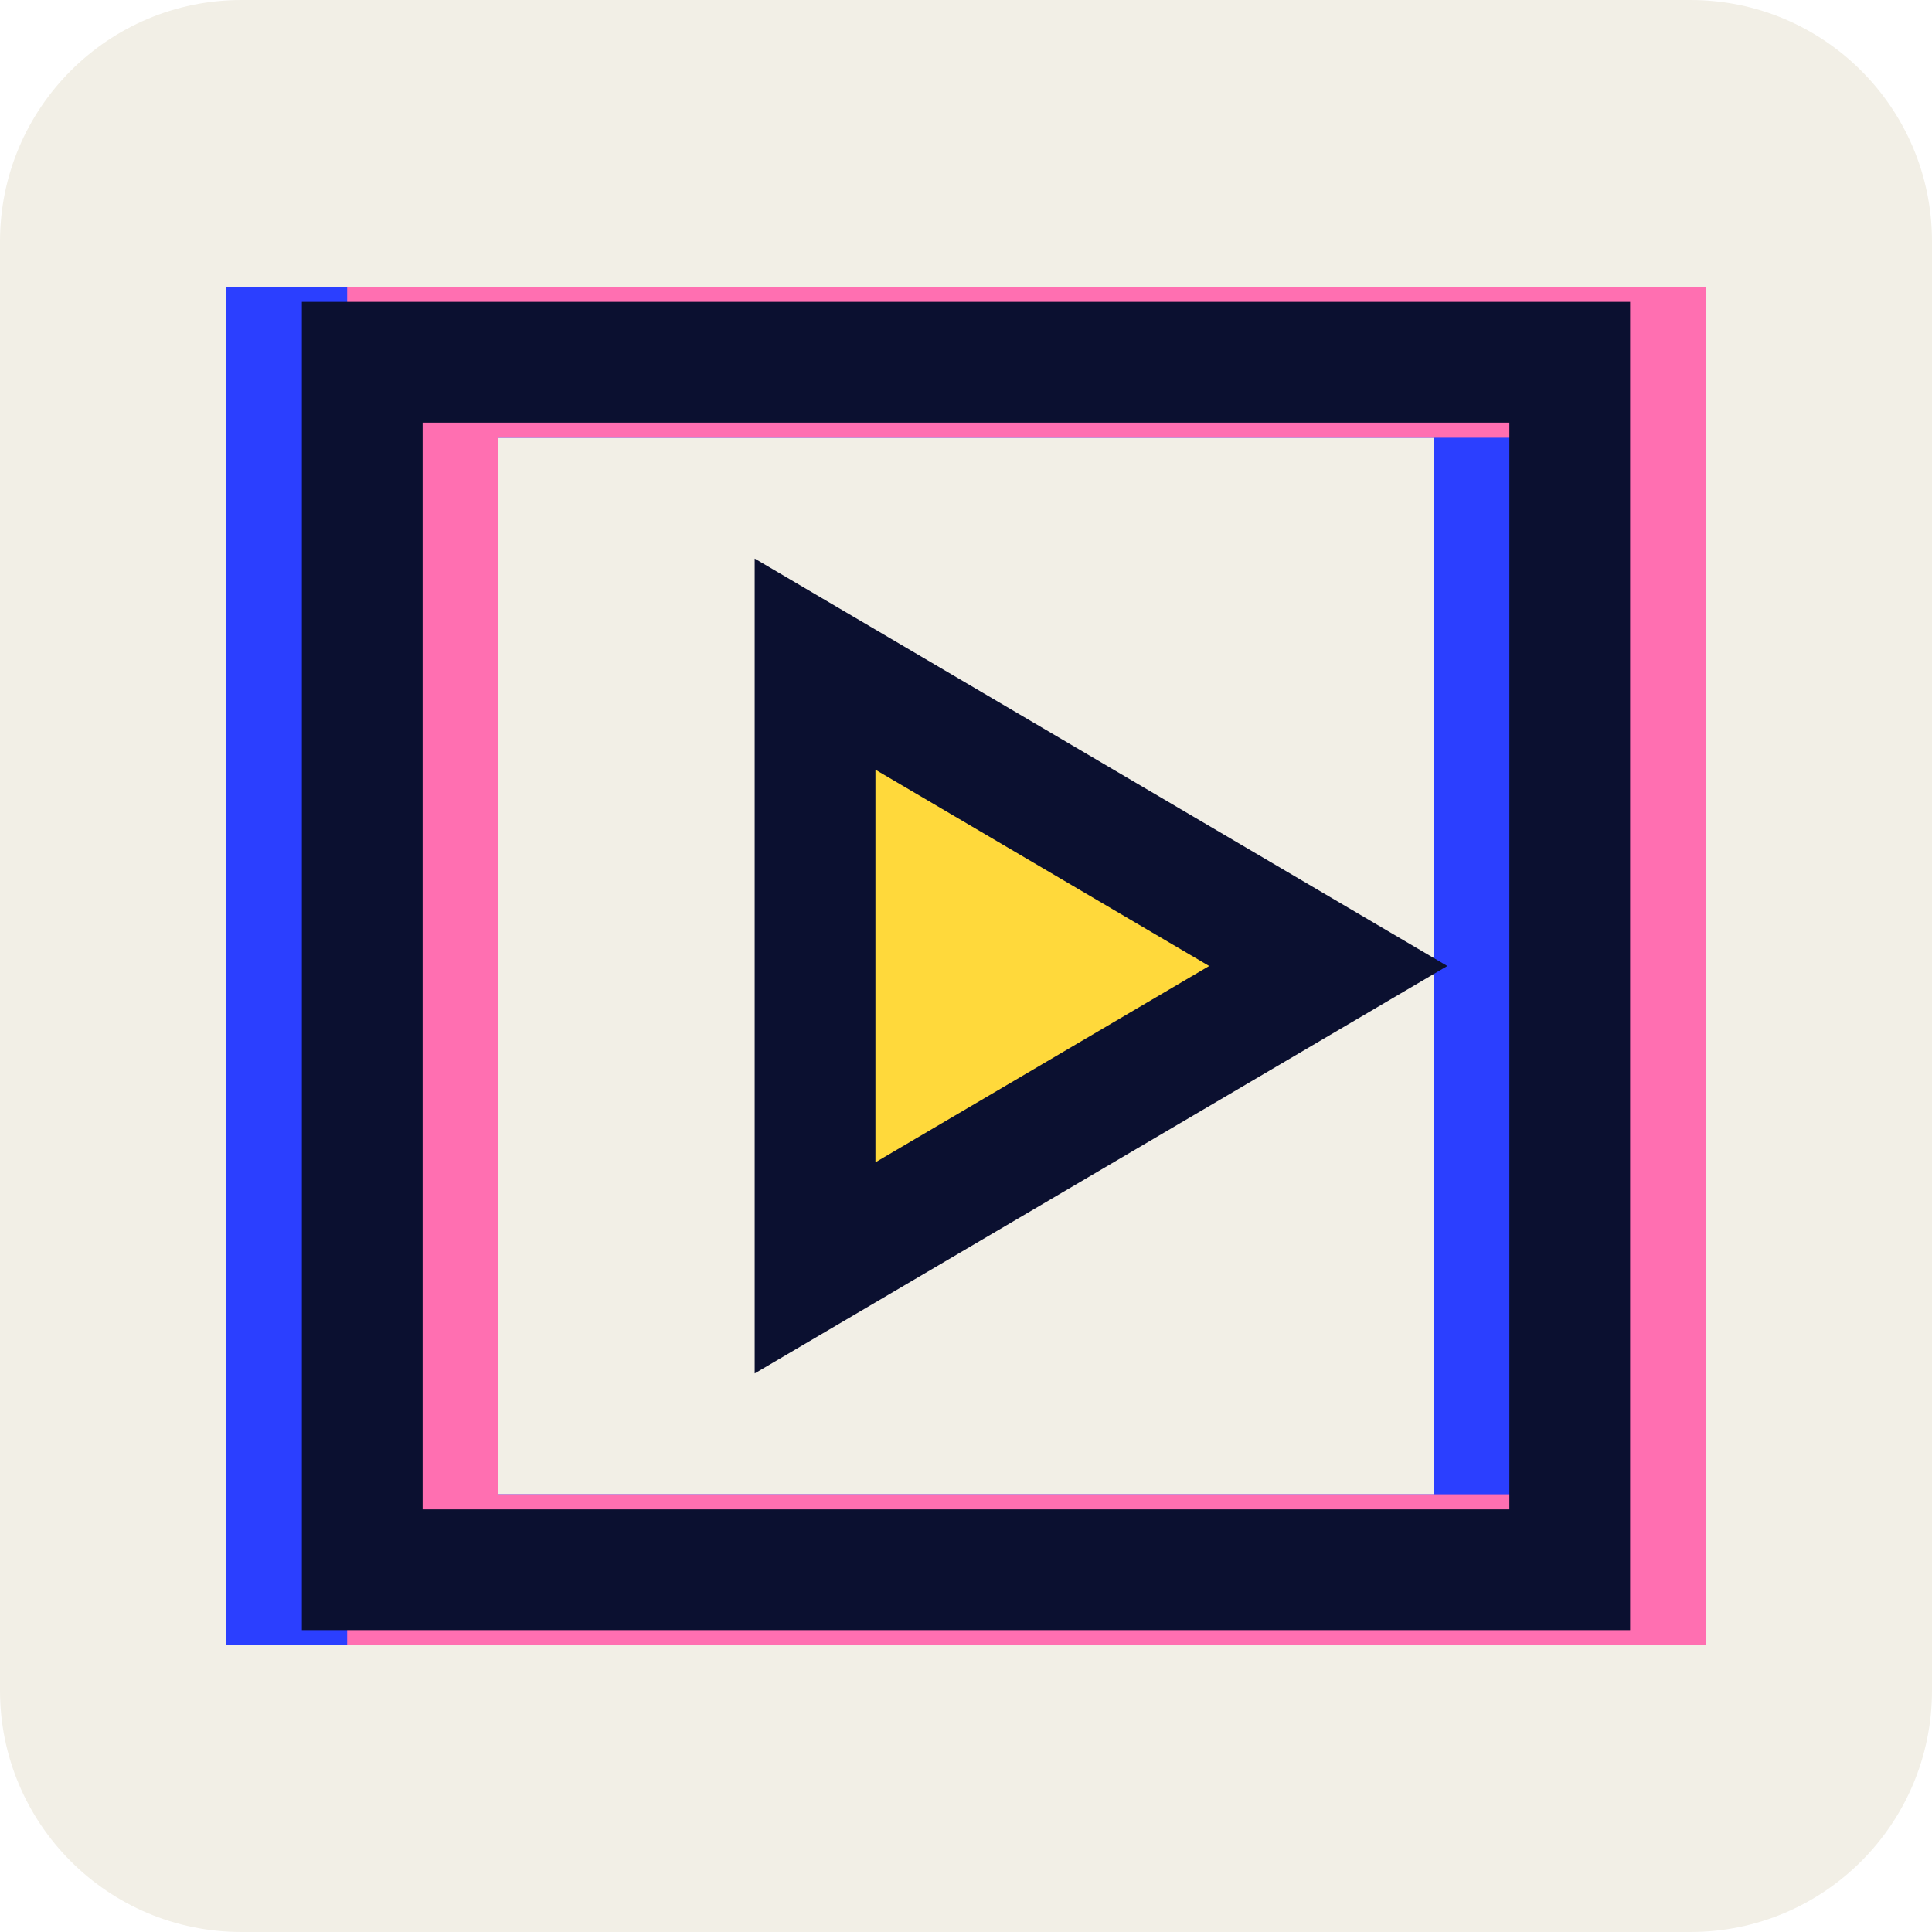
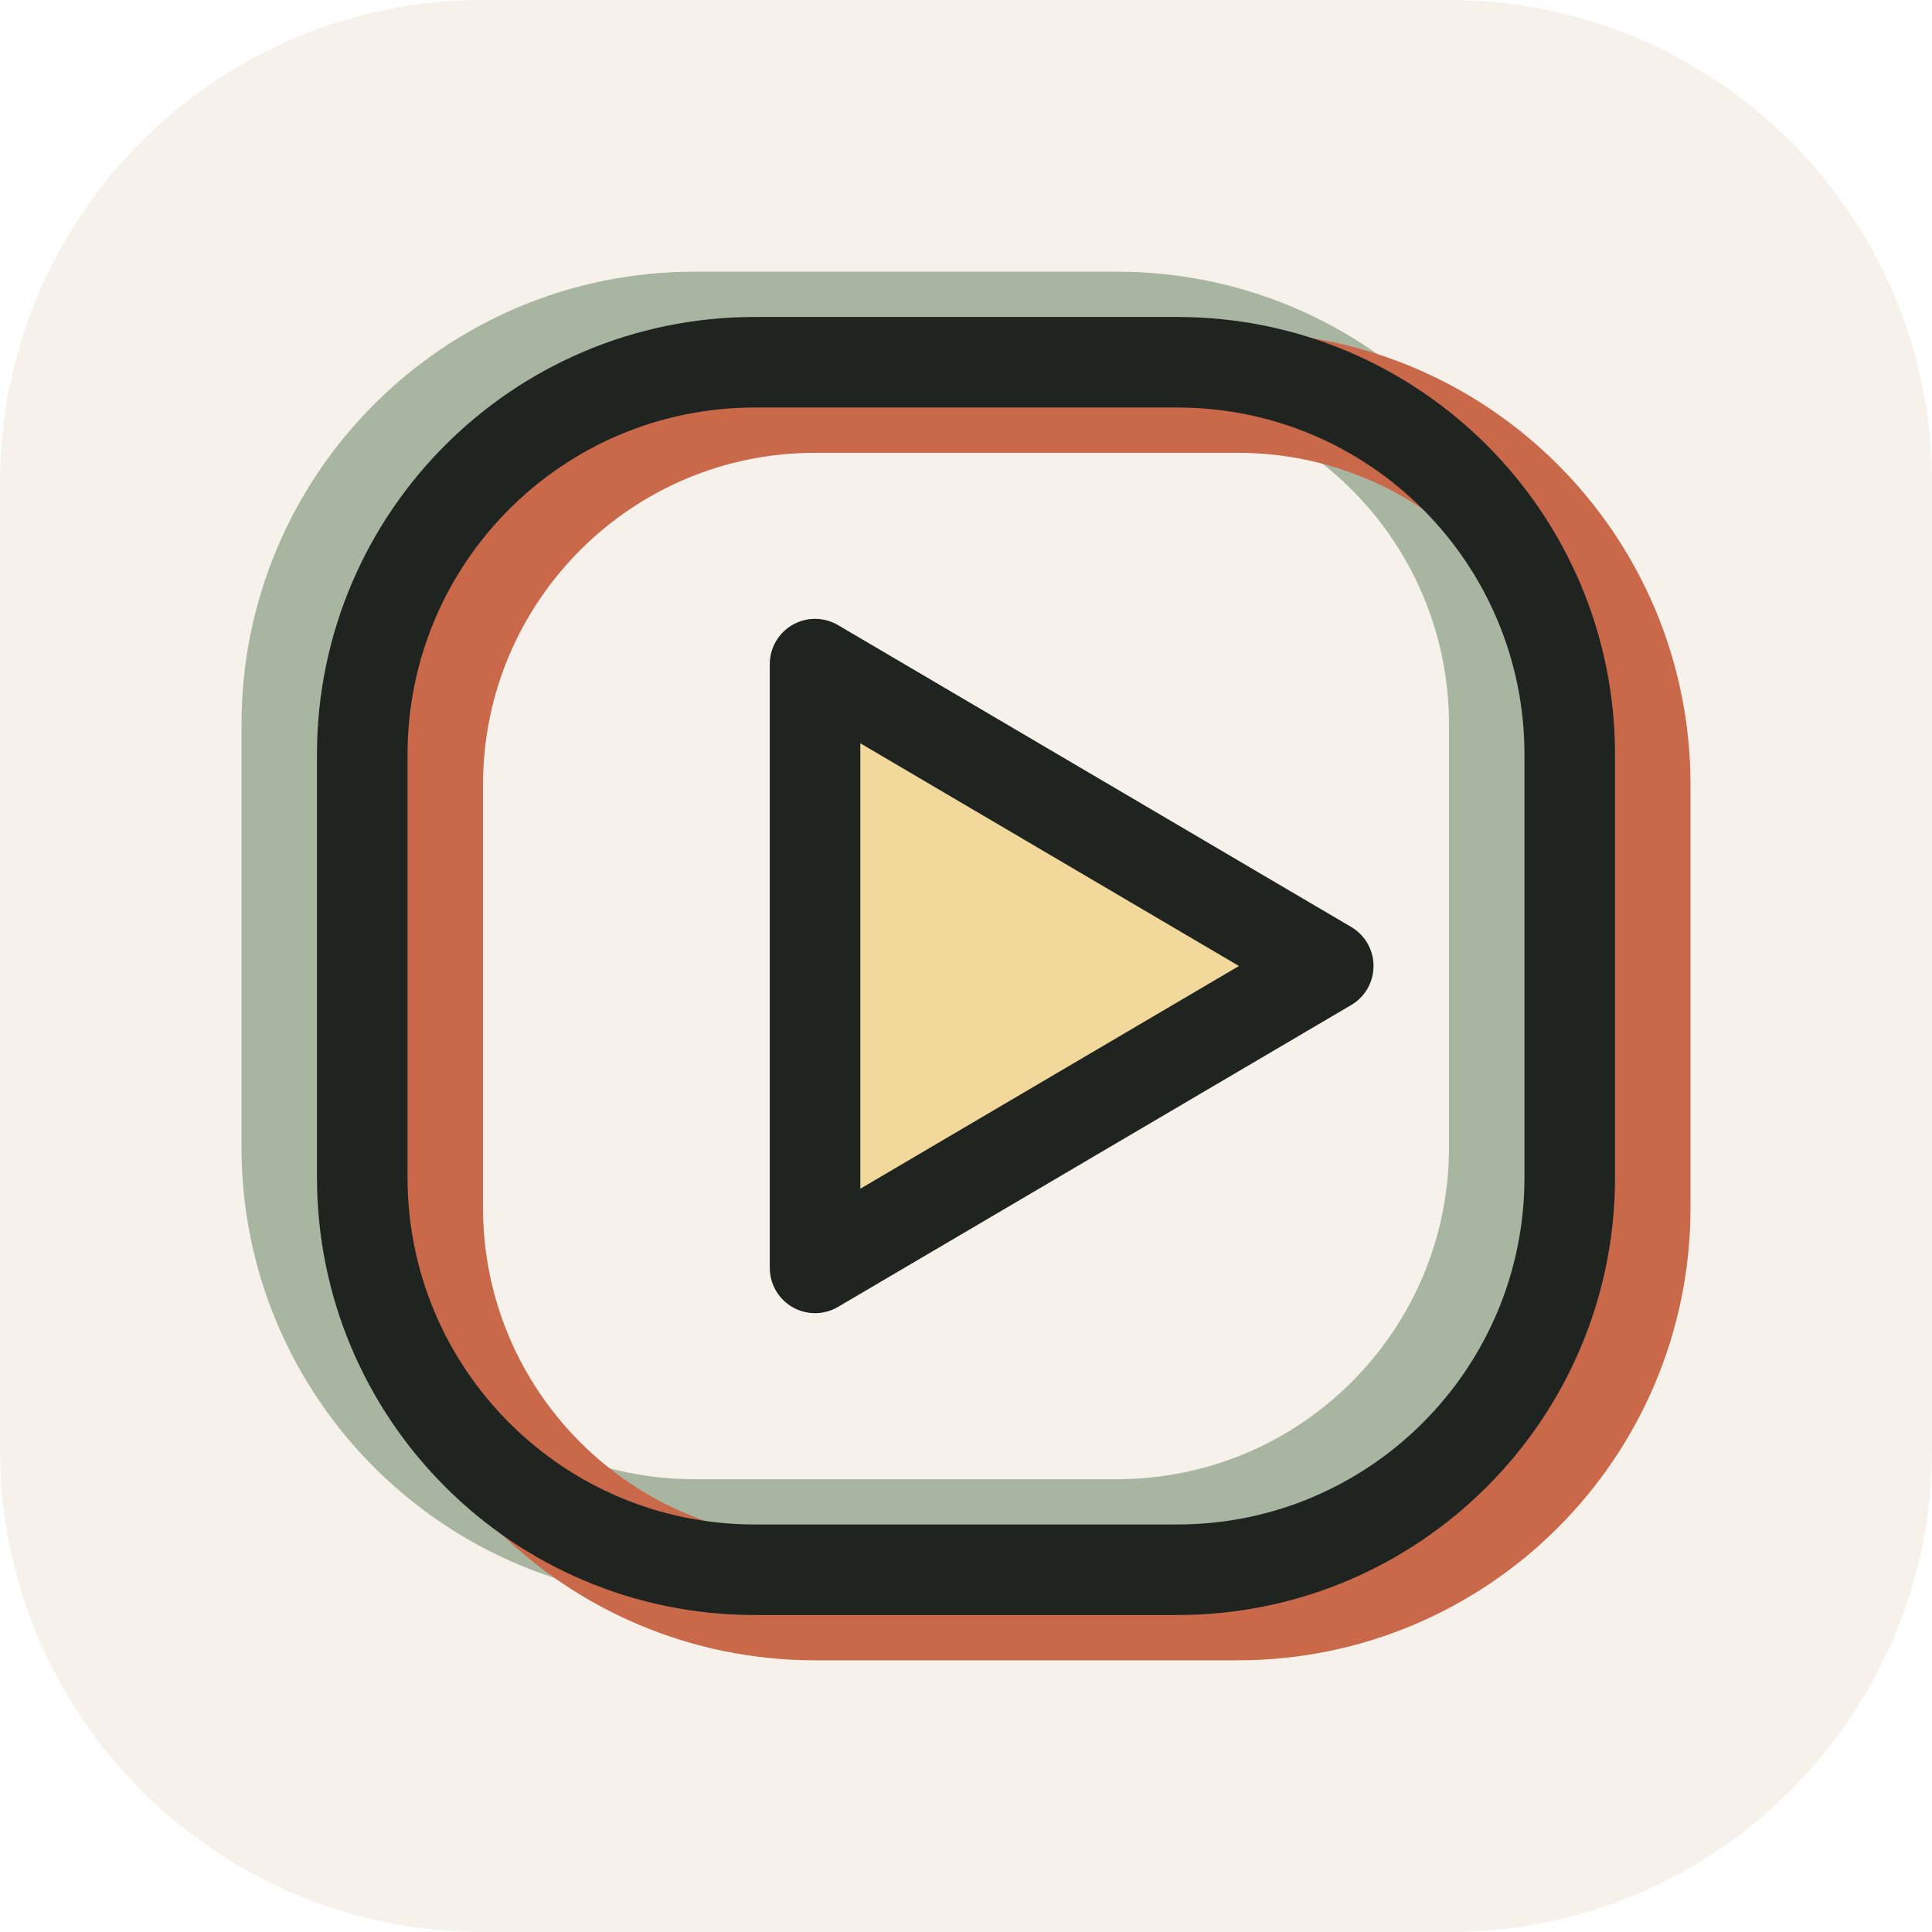
<svg xmlns="http://www.w3.org/2000/svg" viewBox="0 0 64 64">
-   <rect width="64" height="64" rx="8" fill="#F2EFE6" />
-   <path d="M12 12h40v40H12z" fill="none" stroke="#2B3FFF" stroke-width="5" transform="translate(-2)" />
-   <path d="M12 12h40v40H12z" fill="none" stroke="#FF6FB1" stroke-width="5" transform="translate(2)" />
-   <path d="M12 12h40v40H12z" fill="none" stroke="#0B1030" stroke-width="4" />
-   <path d="M27 22l17 10-17 10z" fill="#FFD93B" stroke="#0B1030" stroke-width="4" />
+   <rect width="64" height="64" rx="16" fill="#F6F1EA" />
+   <rect x="12" y="12" width="40" height="40" rx="13" fill="none" stroke="#A8B5A0" stroke-width="4" transform="translate(-2 -1)" />
+   <rect x="12" y="12" width="40" height="40" rx="13" fill="none" stroke="#C9694A" stroke-width="4" transform="translate(2 1)" />
+   <rect x="12" y="12" width="40" height="40" rx="13" fill="none" stroke="#1F2421" stroke-width="3" />
+   <path d="M27 22l17 10-17 10z" fill="#F2D99B" stroke="#1F2421" stroke-width="3" stroke-linejoin="round" />
</svg>
